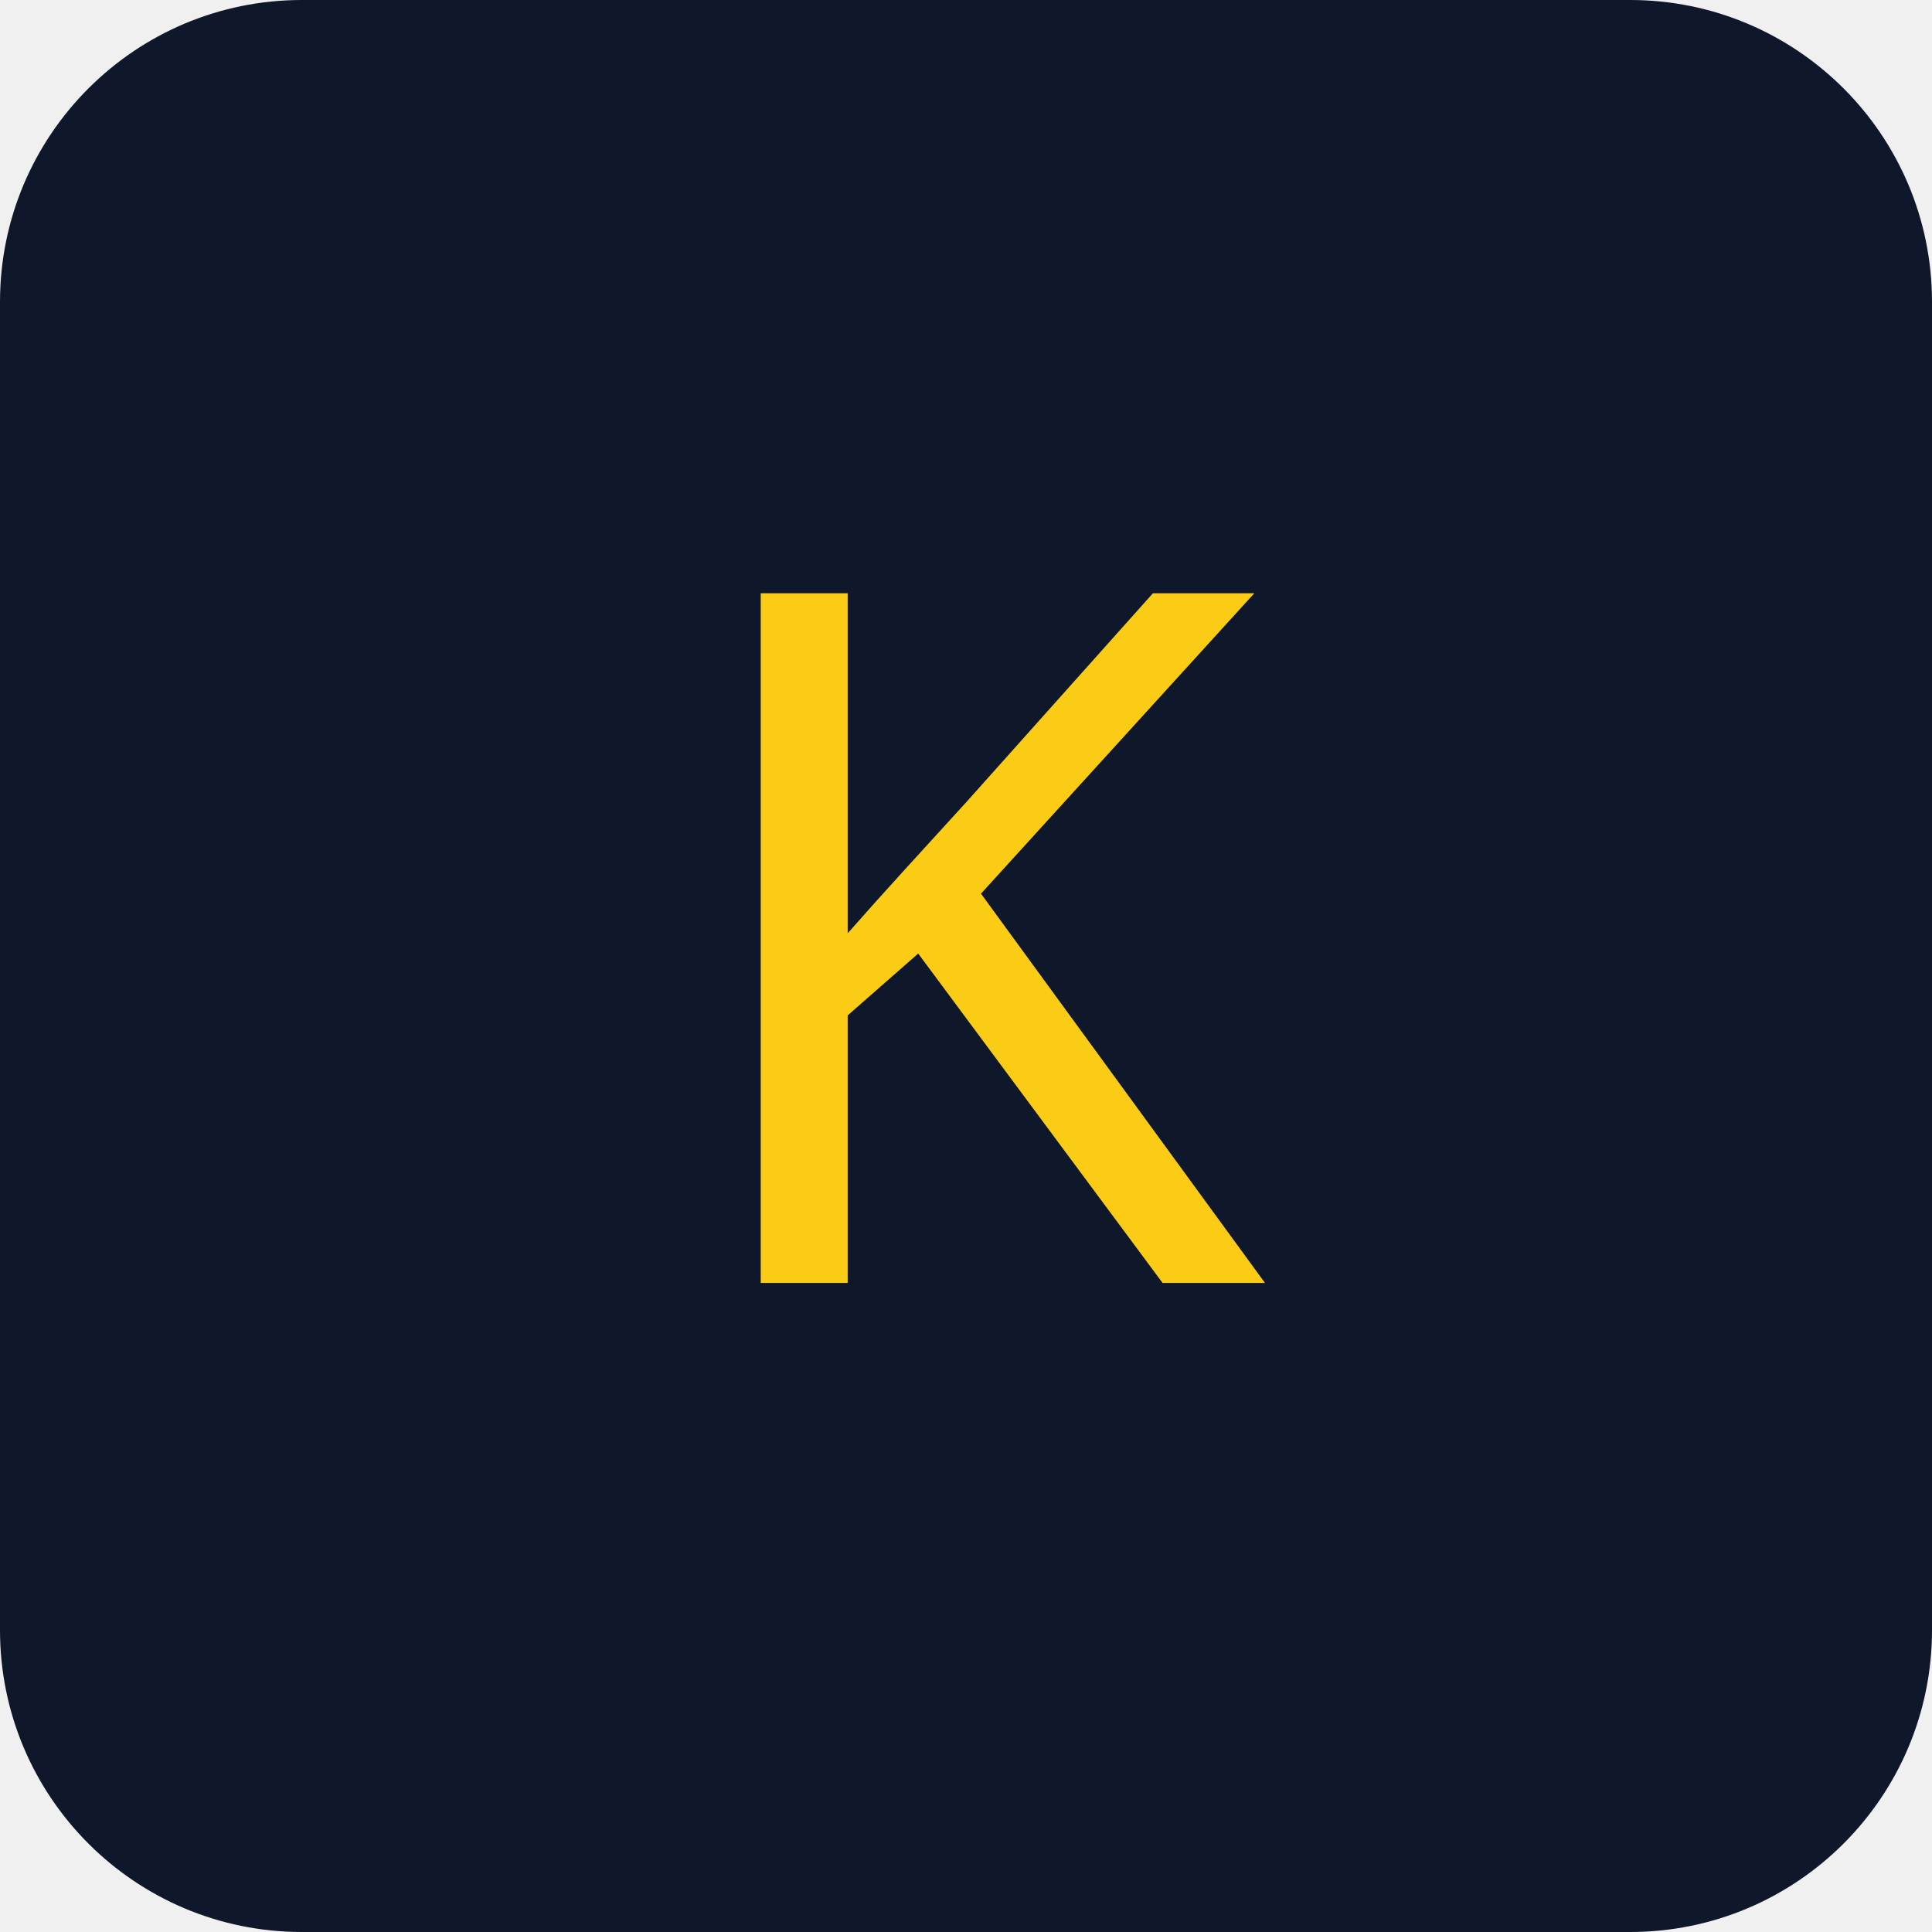
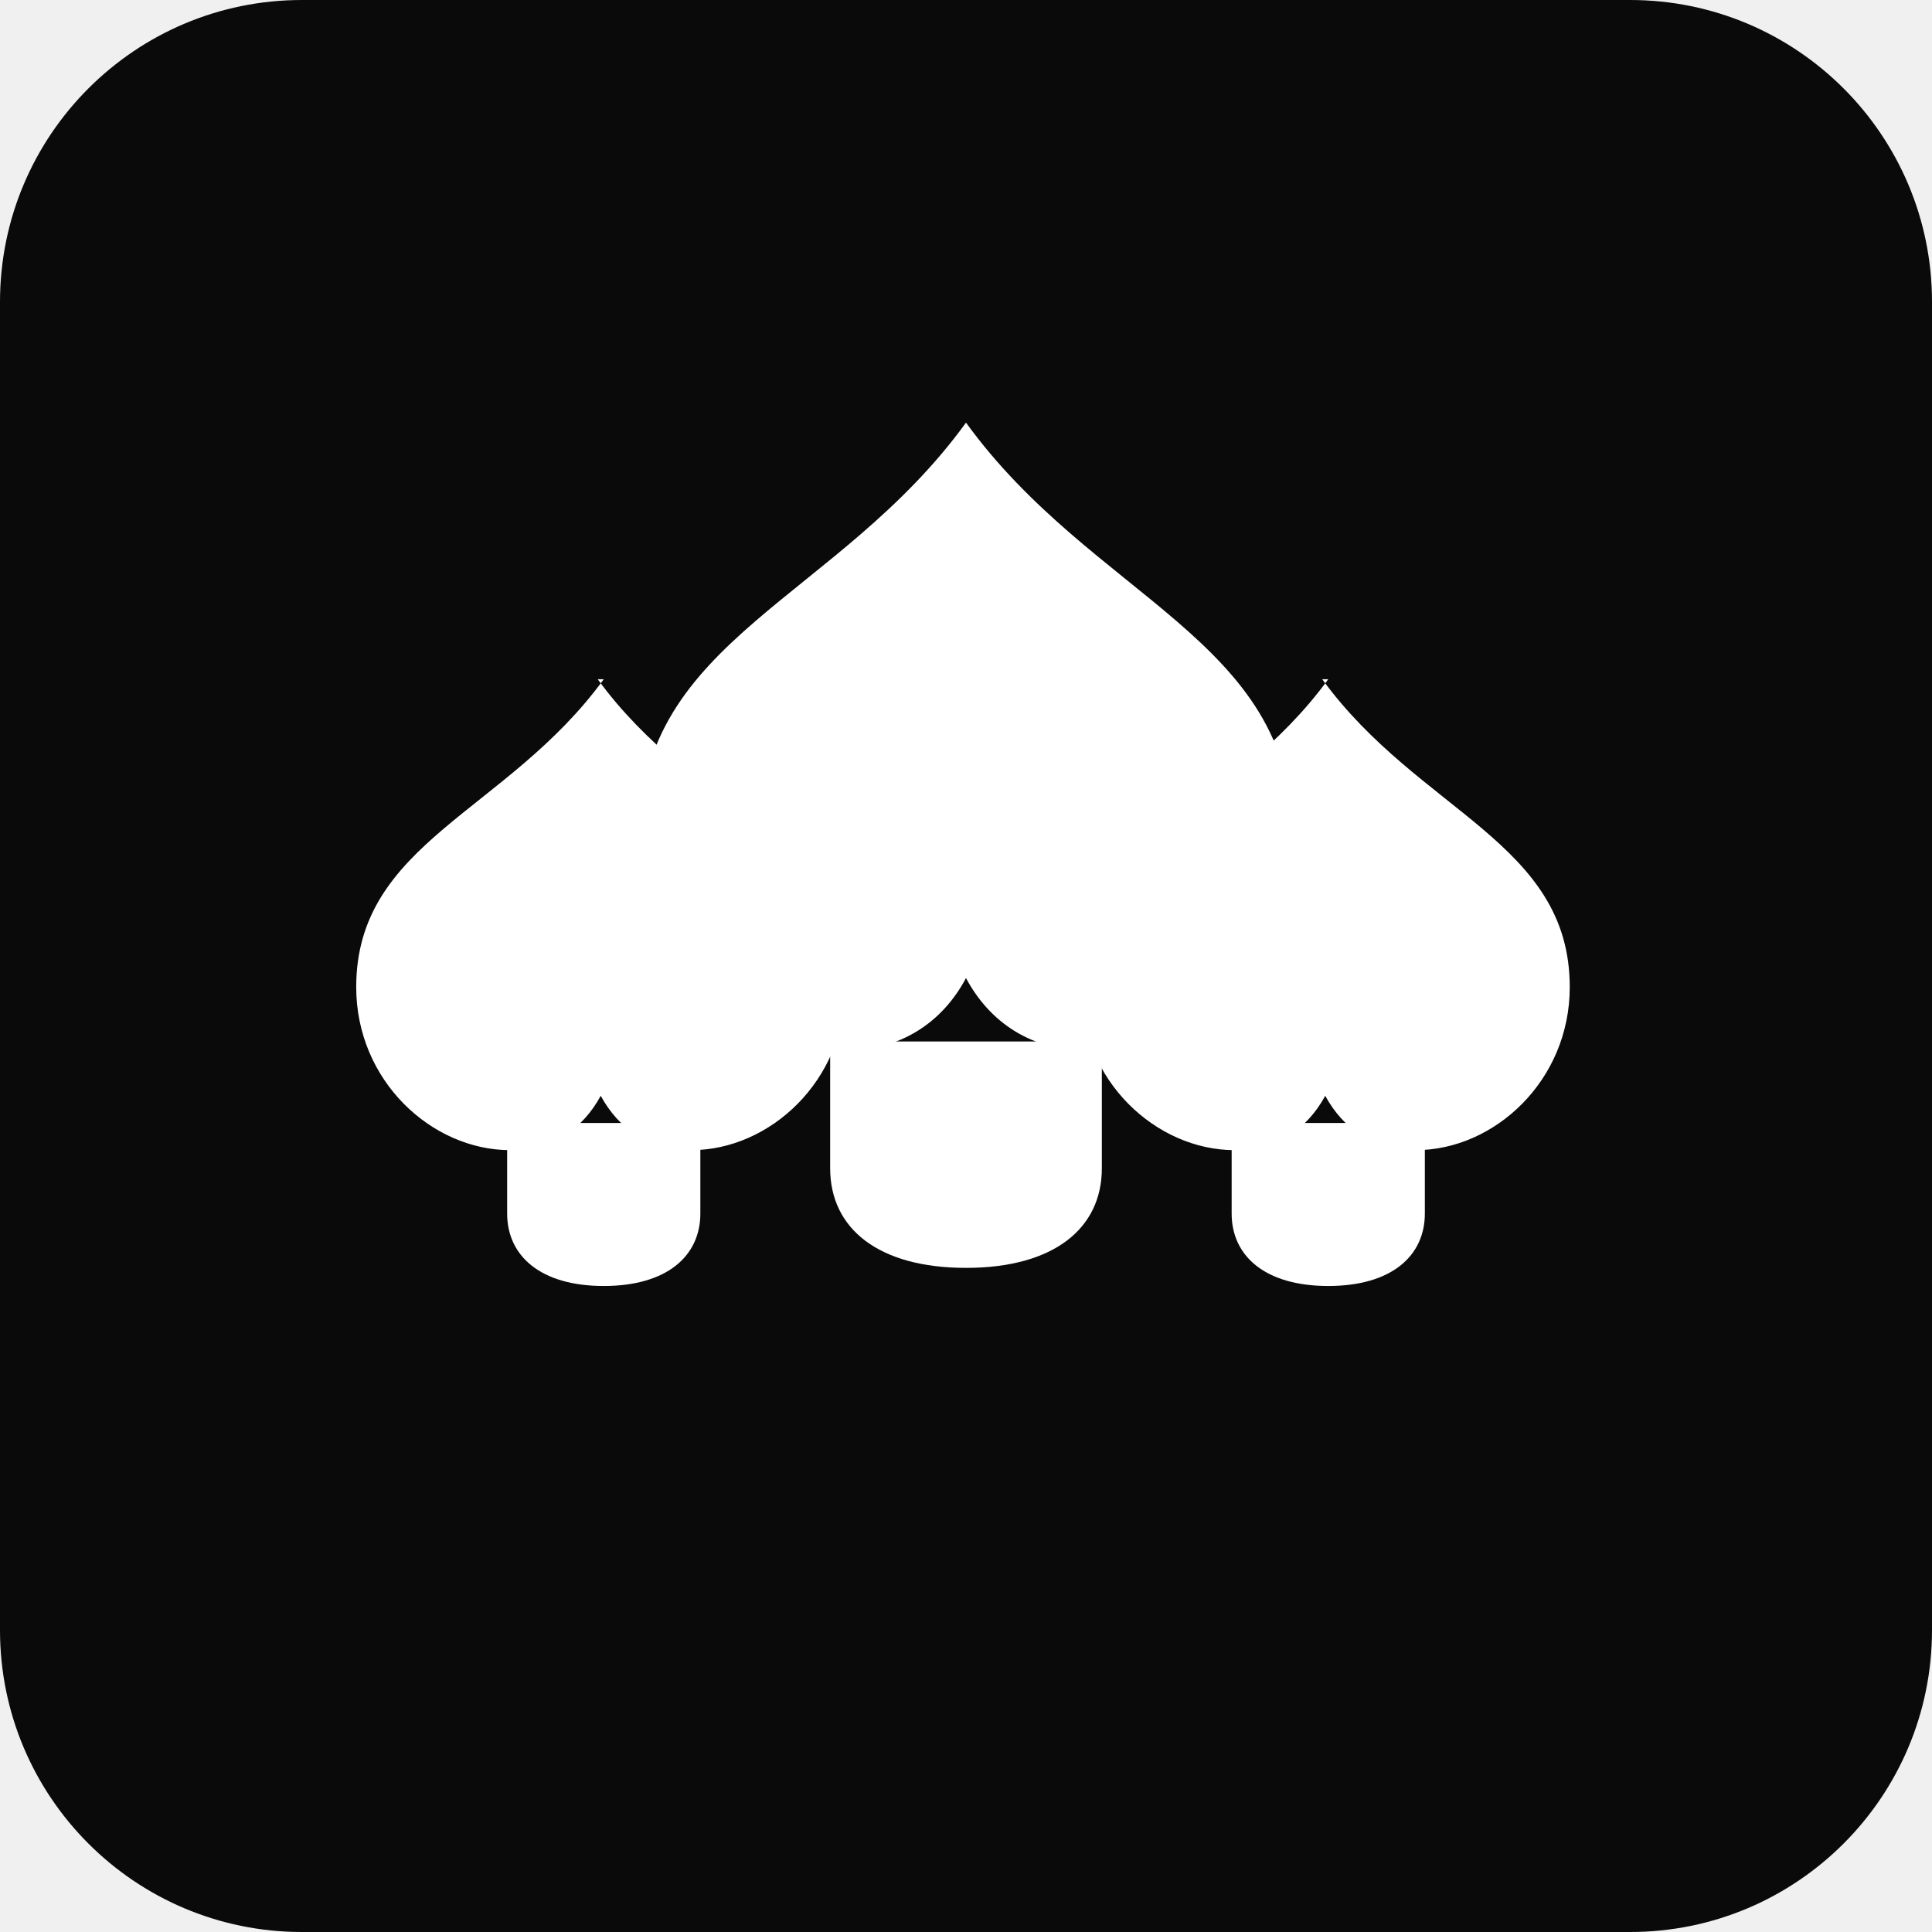
<svg xmlns="http://www.w3.org/2000/svg" width="512" height="512" viewBox="0 0 512 512">
-   <rect width="512" height="512" rx="80" fill="#0f172a" />
-   <text x="256" y="340" font-size="256" text-anchor="middle" fill="#facc15" font-family="sans-serif">K</text>
+   <rect width="512" height="512" rx="80" fill="#0a0a0a" />
+   <g fill="#ffffff">
+     <path d="M256 112c-33.6 46.4-86.4 57.6-86.4 108.8 0 33.6 27.2 57.6 54.4 57.6 14.4 0 25.6-7.2 32-19.2 6.4 12 17.6 19.2 32 19.2 27.2 0 54.4-24 54.4-57.6 0-51.2-52.8-62.4-86.4-108.8z" />
+     <path d="M220 276h72v33.6c0 16-12.8 26.4-36 26.4s-36-10.4-36-26.4V276z" />
+     <path d="M160 180c-25.6 35.2-65.6 43.2-65.6 81.6 0 24.8 20 43.2 40.8 43.2 11.2 0 19.2-5.6 24-14.4 4.8 8.8 12.8 14.4 24 14.4 20.8 0 40.8-18.4 40.8-43.2 0-38.4-40-46.4-65.6-81.6z" />
+     <path d="M134.4 297.6h51.2v24c0 11.2-8.8 19.2-25.6 19.2s-25.6-8-25.6-19.2v-24z" />
+     <path d="M352 180c-25.6 35.2-65.6 43.2-65.6 81.6 0 24.8 20 43.2 40.8 43.2 11.2 0 19.2-5.6 24-14.4 4.8 8.8 12.8 14.4 24 14.4 20.8 0 40.8-18.4 40.8-43.2 0-38.4-40-46.4-65.6-81.6z" />
+     <path d="M326.4 297.6h51.2v24c0 11.2-8.8 19.2-25.6 19.2s-25.6-8-25.6-19.2v-24z" />
+   </g>
</svg>
